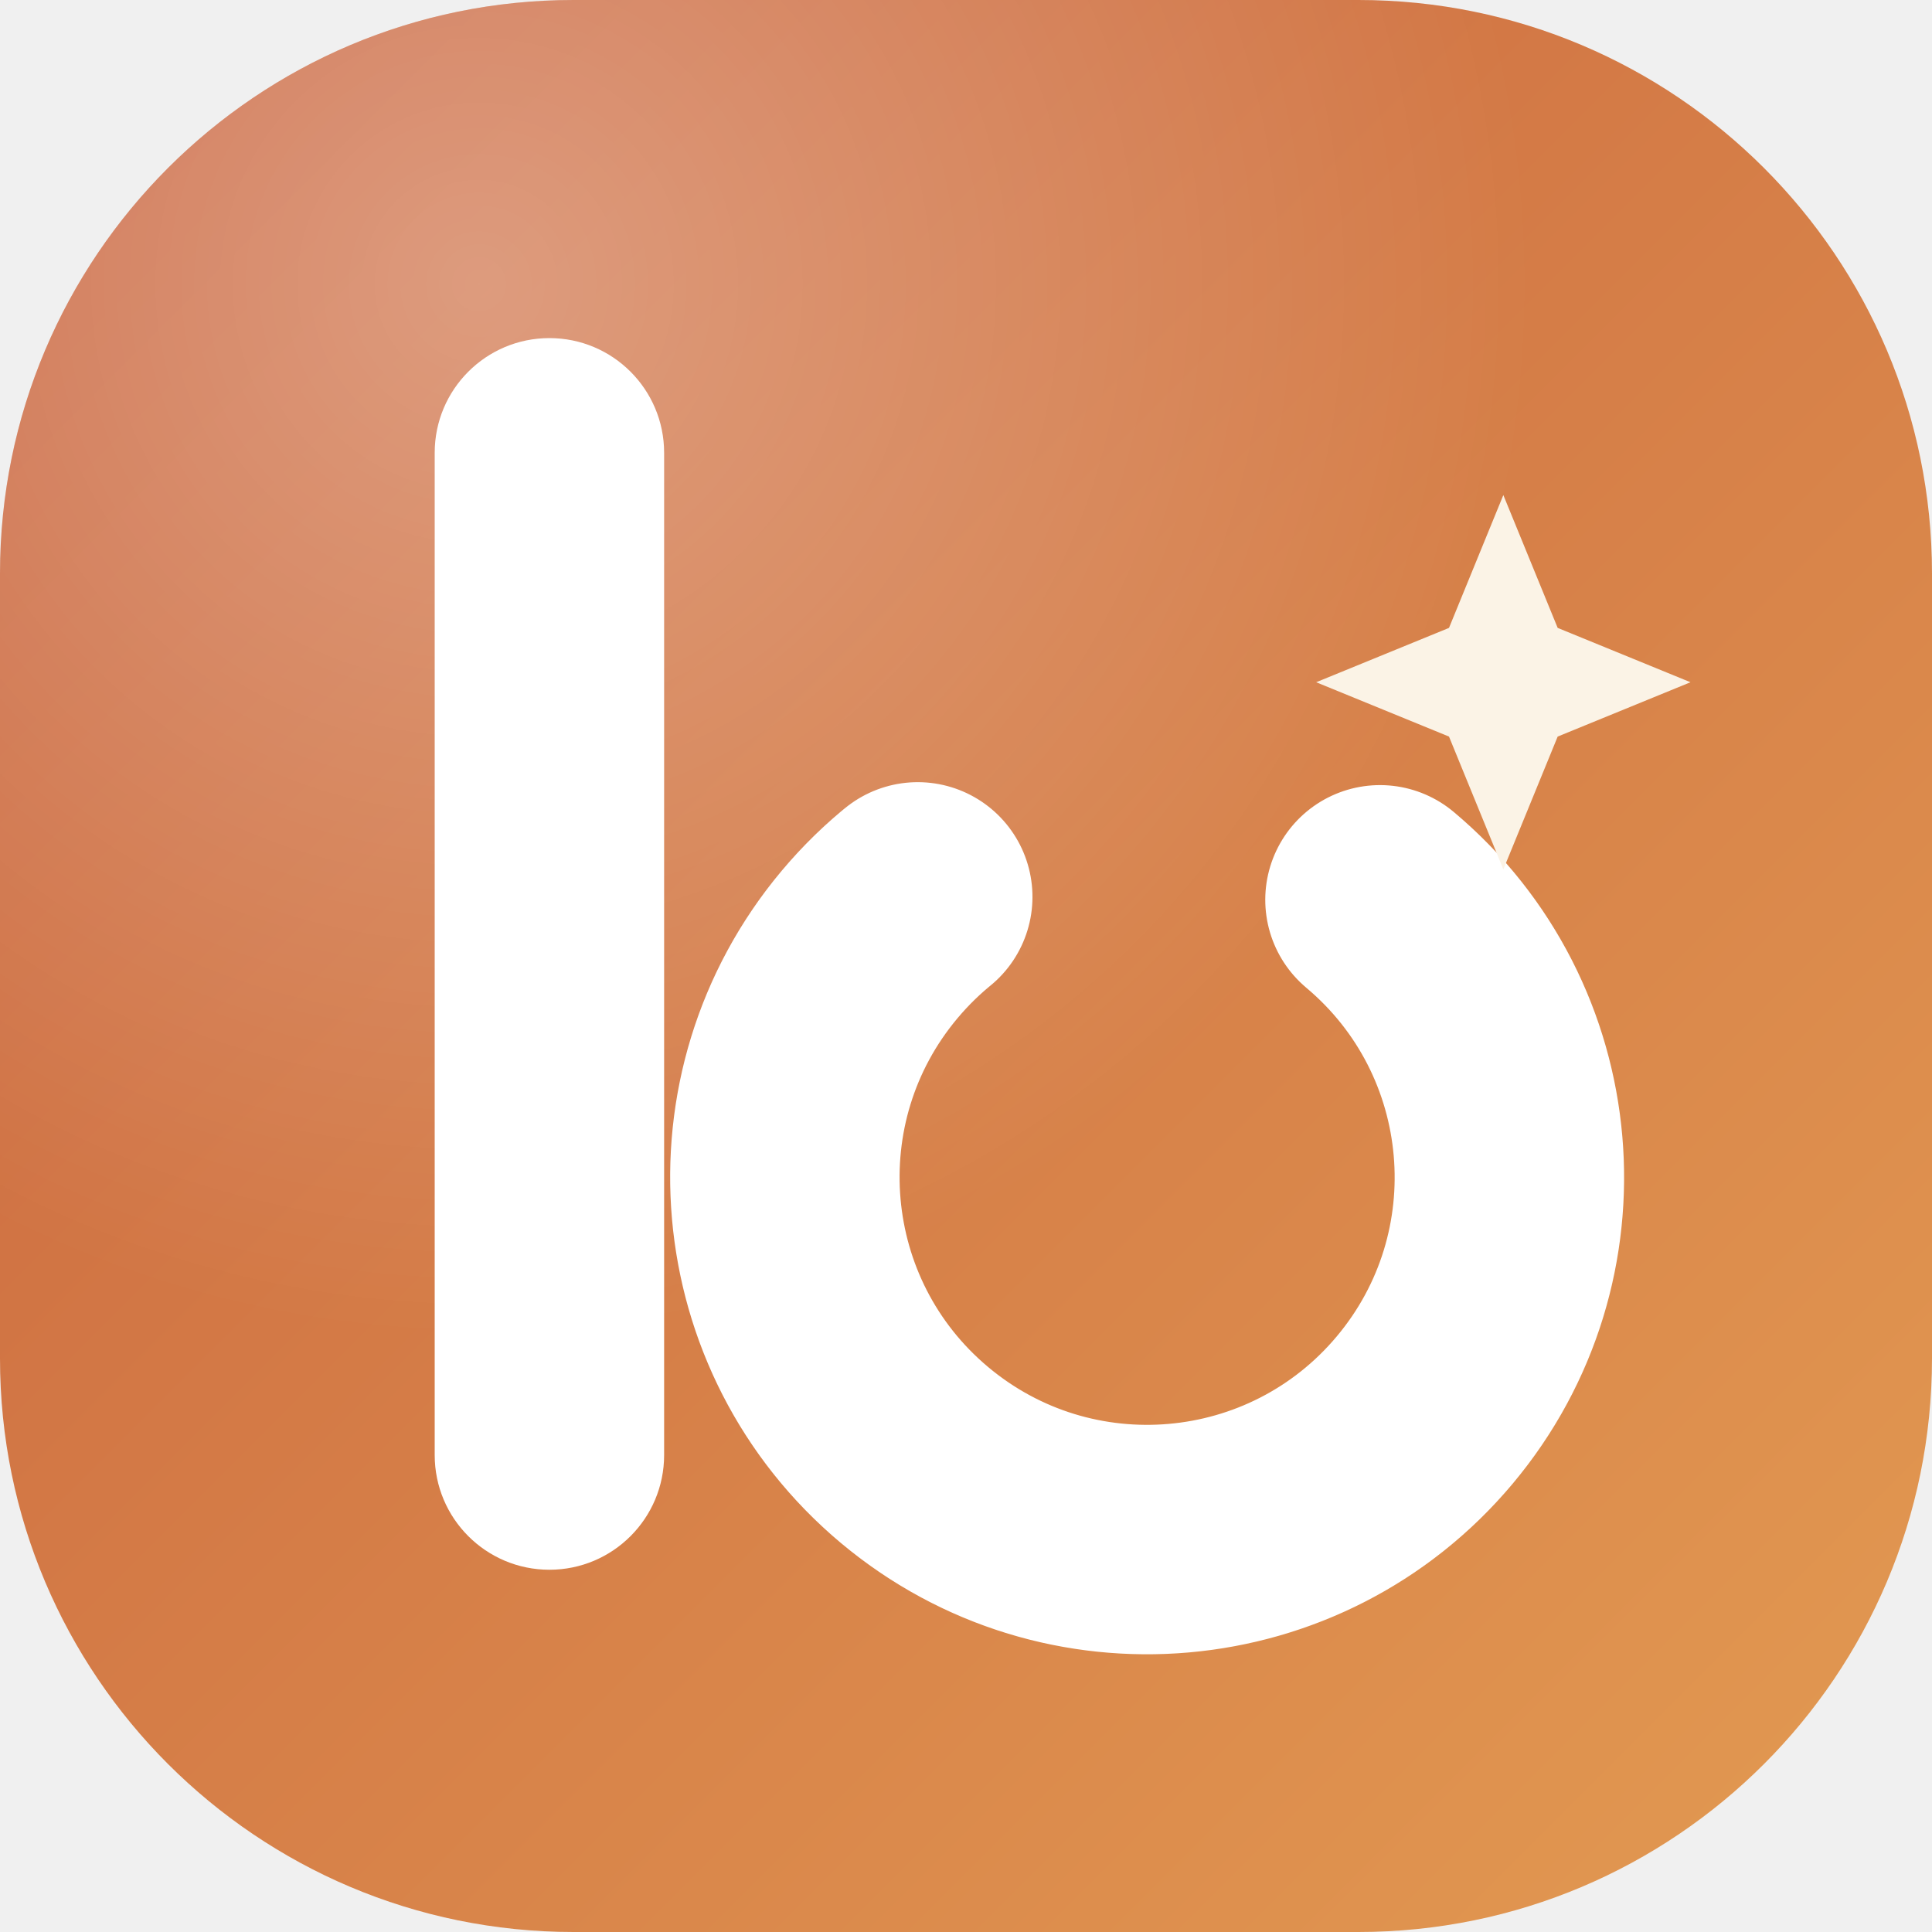
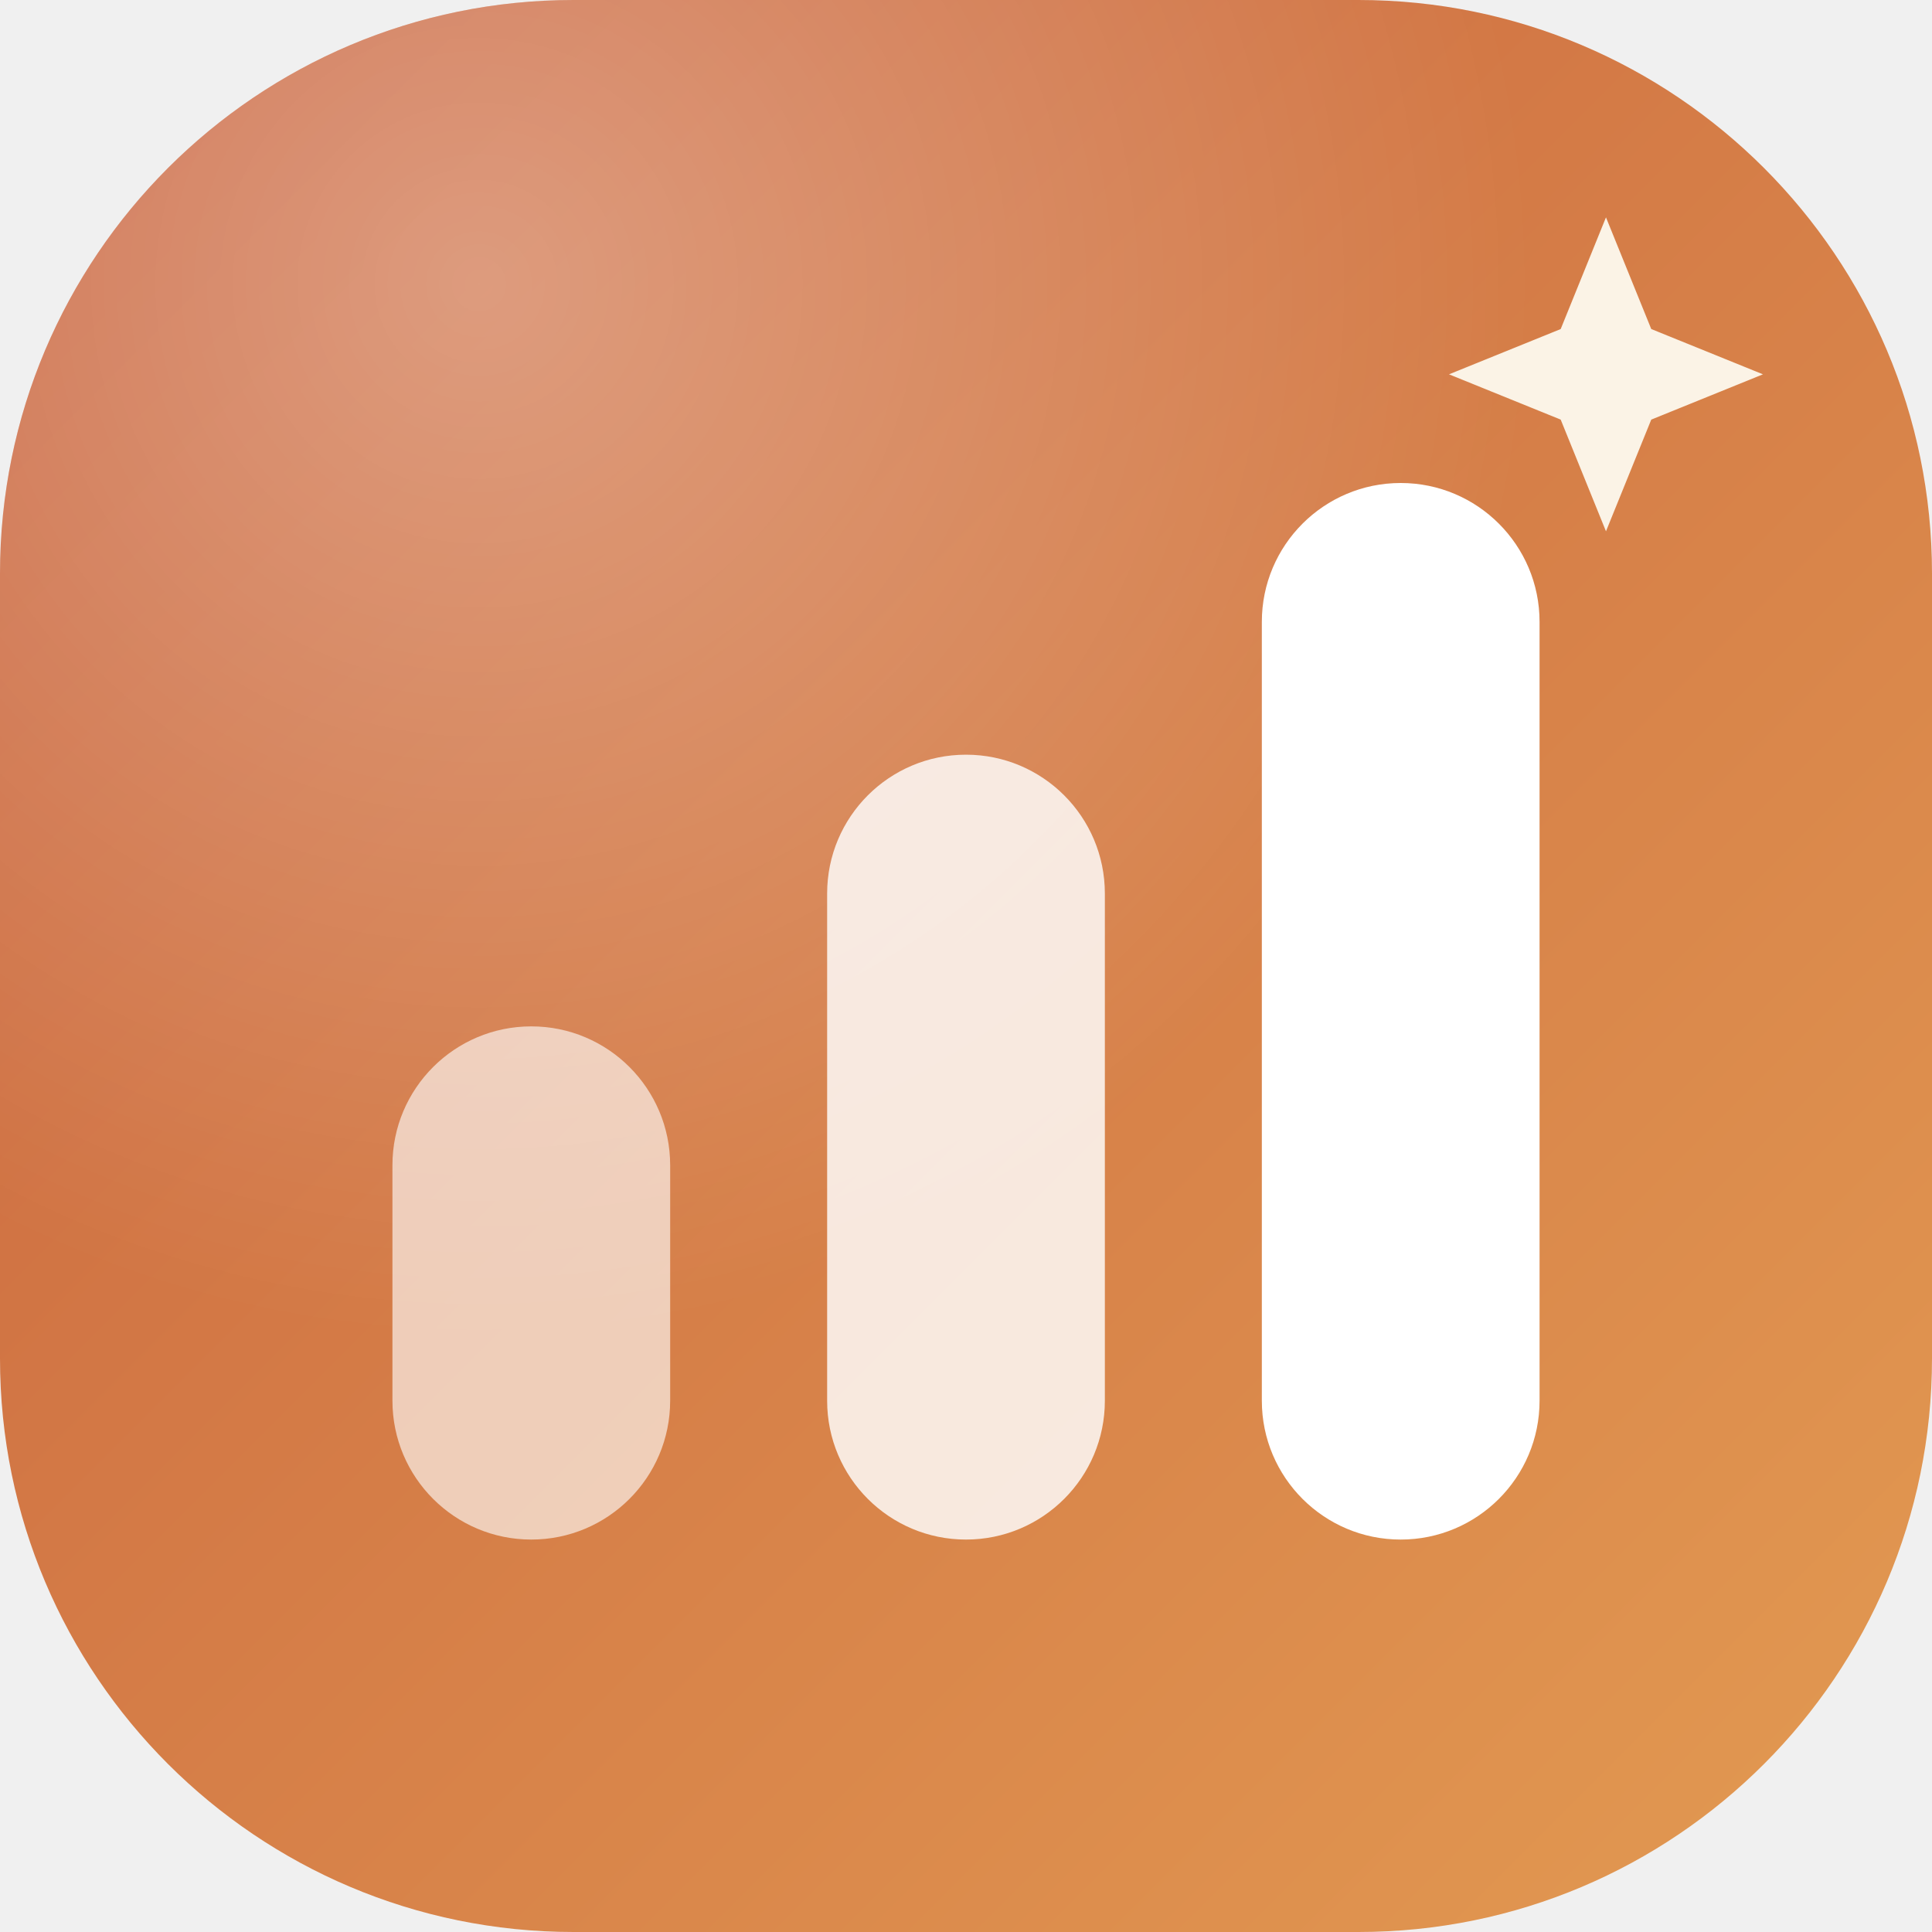
<svg xmlns="http://www.w3.org/2000/svg" viewBox="0 0 32 32">
  <defs>
    <linearGradient id="g" x1="0" y1="0" x2="1" y2="1">
      <stop offset="0" stop-color="#c8613d" />
      <stop offset="1" stop-color="#e39b52" />
    </linearGradient>
    <radialGradient id="h" cx=".25" cy=".15" r=".9">
      <stop offset="0" stop-color="#fff" stop-opacity=".32" />
      <stop offset=".6" stop-color="#fff" stop-opacity="0" />
    </radialGradient>
  </defs>
  <rect width="32" height="32" rx="9.5" fill="url(#g)" />
  <rect width="32" height="32" rx="9.5" fill="url(#h)" />
-   <rect x="7.2" y="5.6" width="3.8" height="20.4" rx="1.9" fill="#fff" />
-   <circle cx="19" cy="19.5" r="6" fill="none" stroke="#fff" stroke-width="3.8" stroke-linecap="round" stroke-dasharray="29.4 37.7" transform="rotate(-50 19 19.5)" />
-   <path d="M24.9 8.2l.9 2.2 2.2.9-2.2.9-.9 2.2-.9-2.2-2.2-.9 2.2-.9z" fill="#fbf3e6" />
+   <rect x="6.5" y="17" width="4.6" height="8.5" rx="2.3" fill="#fff" fill-opacity=".62" />
+   <rect x="13.7" y="12.5" width="4.6" height="13" rx="2.3" fill="#fff" fill-opacity=".82" />
+   <rect x="20.9" y="8" width="4.6" height="17.5" rx="2.3" fill="#fff" />
+   <path d="M26.6 3.6l.75 1.85 1.85.75-1.85.75-.75 1.85-.75-1.85-1.85-.75 1.85-.75z" fill="#fbf3e6" />
</svg>
